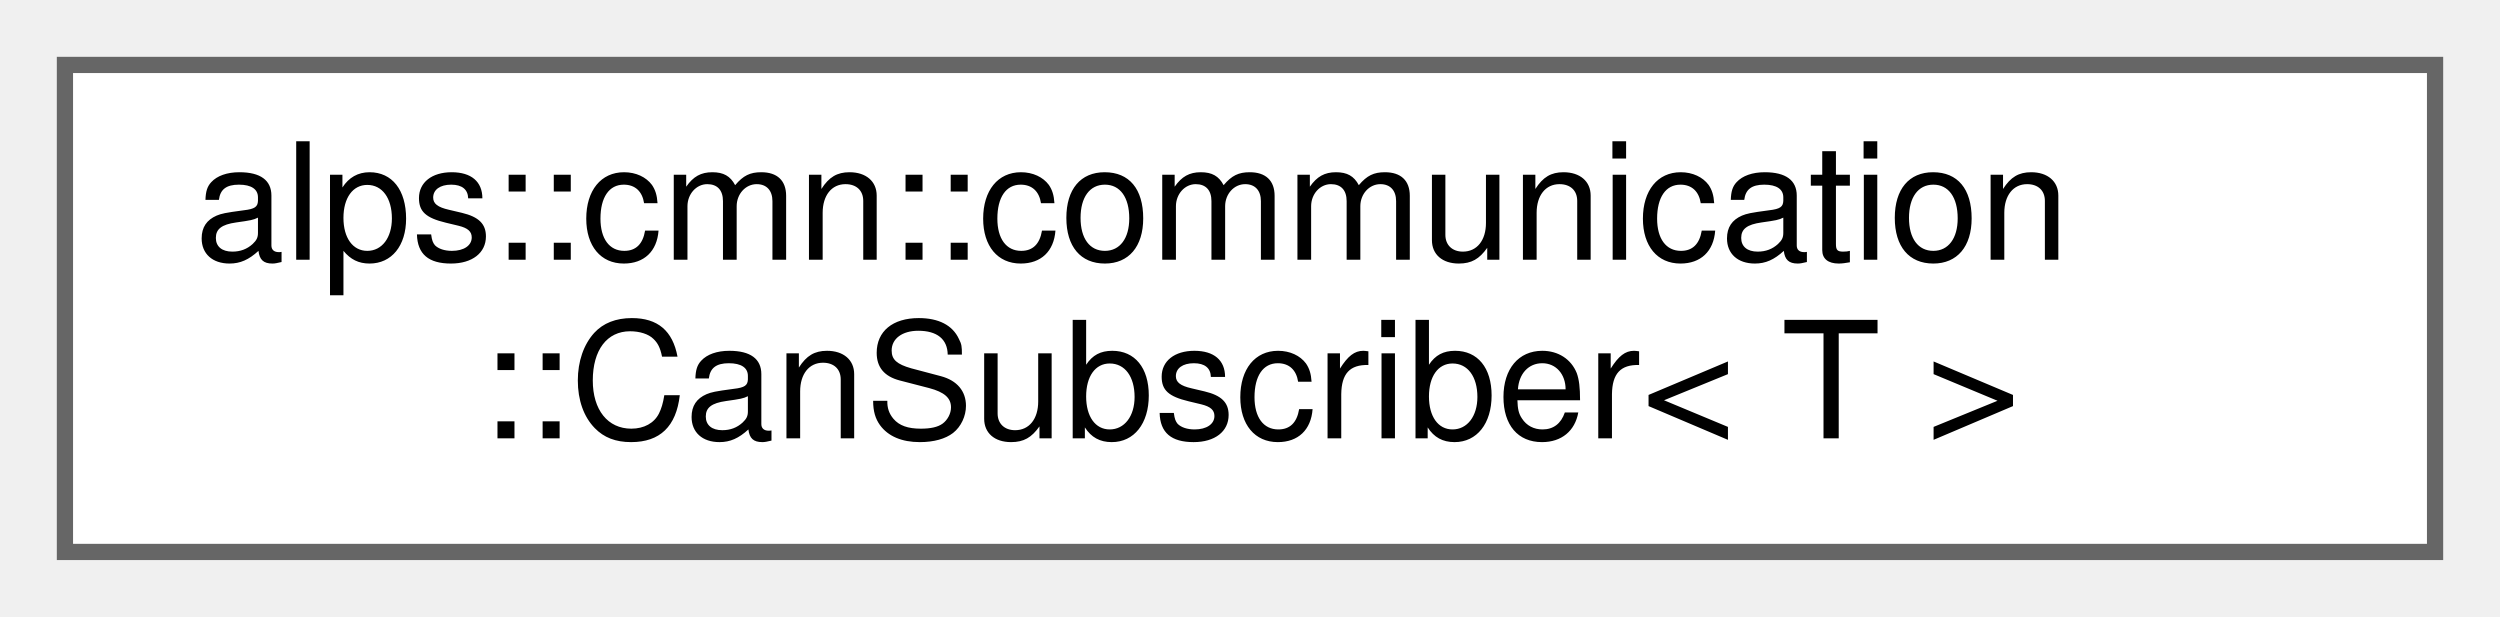
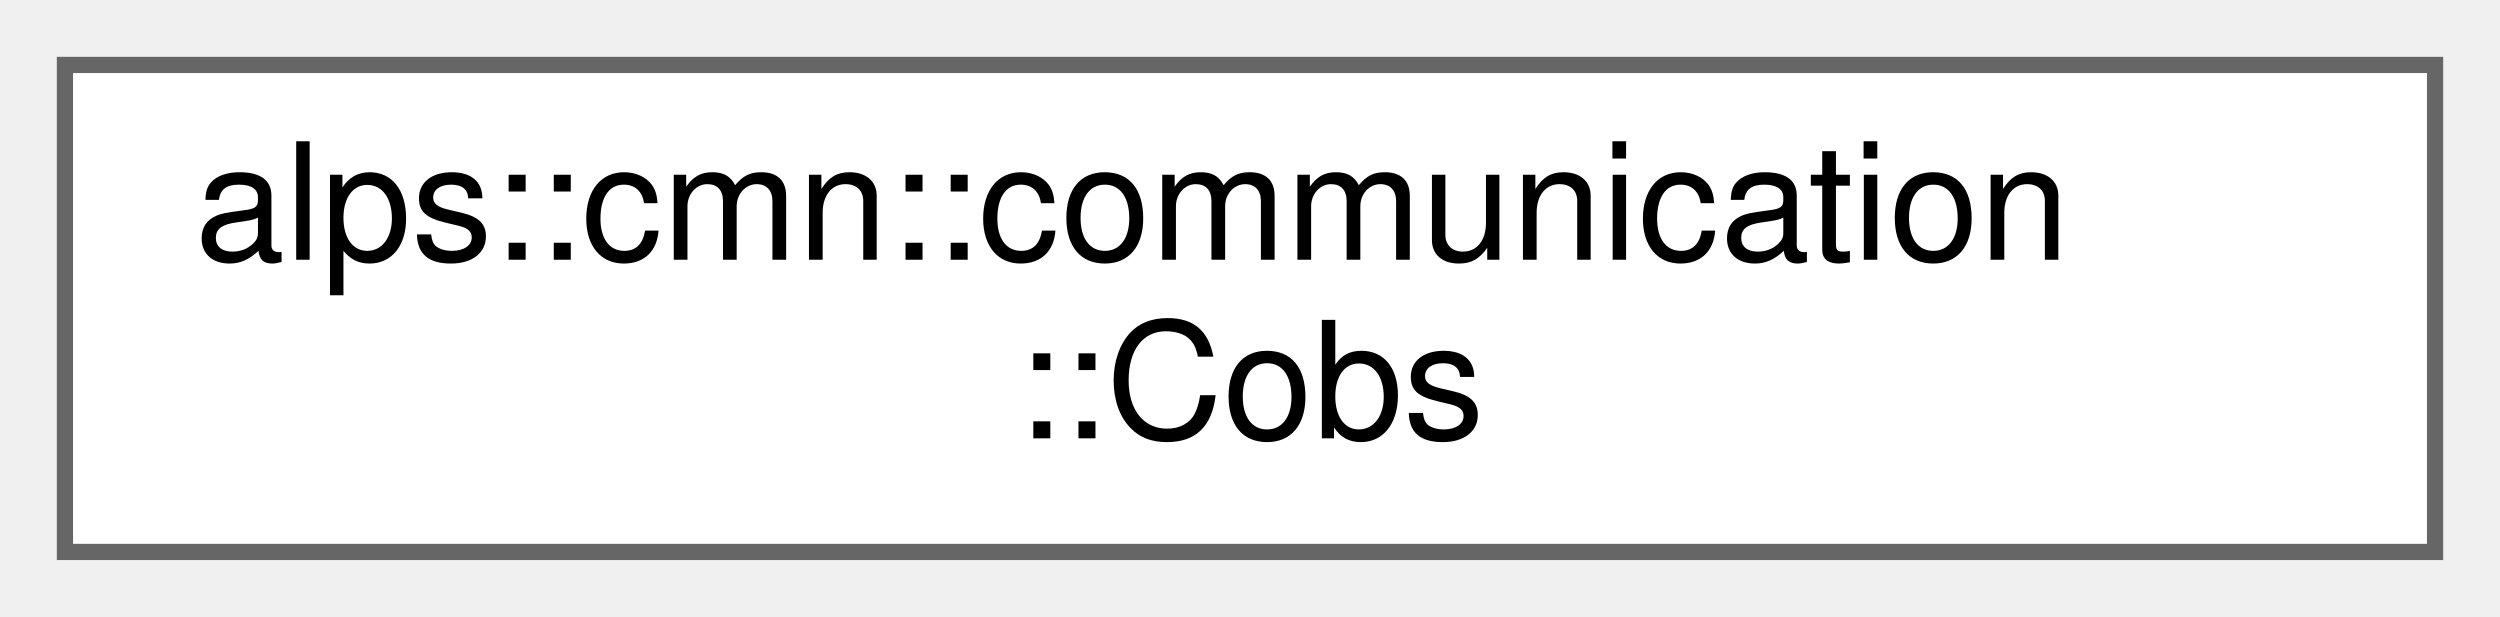
<svg xmlns="http://www.w3.org/2000/svg" xmlns:xlink="http://www.w3.org/1999/xlink" width="154pt" height="38pt" viewBox="0.00 0.00 154.00 38.00">
  <g id="graph0" class="graph" transform="scale(1 1) rotate(0) translate(4 34)">
    <g id="node1" class="node">
      <g id="a_node1">
-         <a xlink:href="classalps_1_1cmn_1_1communication_1_1_can_subscriber.html" target="_top" xlink:title="CAN通信で型付けされたデータを受信するクラス．CanTypedDataTransceiverに登録して使う．">
+         <a xlink:href="classalps_1_1cmn_1_1communication_1_1_cobs.html" target="_top" xlink:title="COBSの変換関数群">
          <polygon fill="white" stroke="#666666" points="146,-30 0,-30 0,0 146,0 146,-30" />
          <text text-anchor="start" x="8" y="-18" font-family="Helvetica,sans-Serif" font-size="10.00">alps::cmn::communication</text>
-           <text text-anchor="middle" x="73" y="-7" font-family="Helvetica,sans-Serif" font-size="10.00">::CanSubscriber&lt; T &gt;</text>
+           <text text-anchor="middle" x="73" y="-7" font-family="Helvetica,sans-Serif" font-size="10.00">::Cobs</text>
        </a>
      </g>
    </g>
  </g>
</svg>
